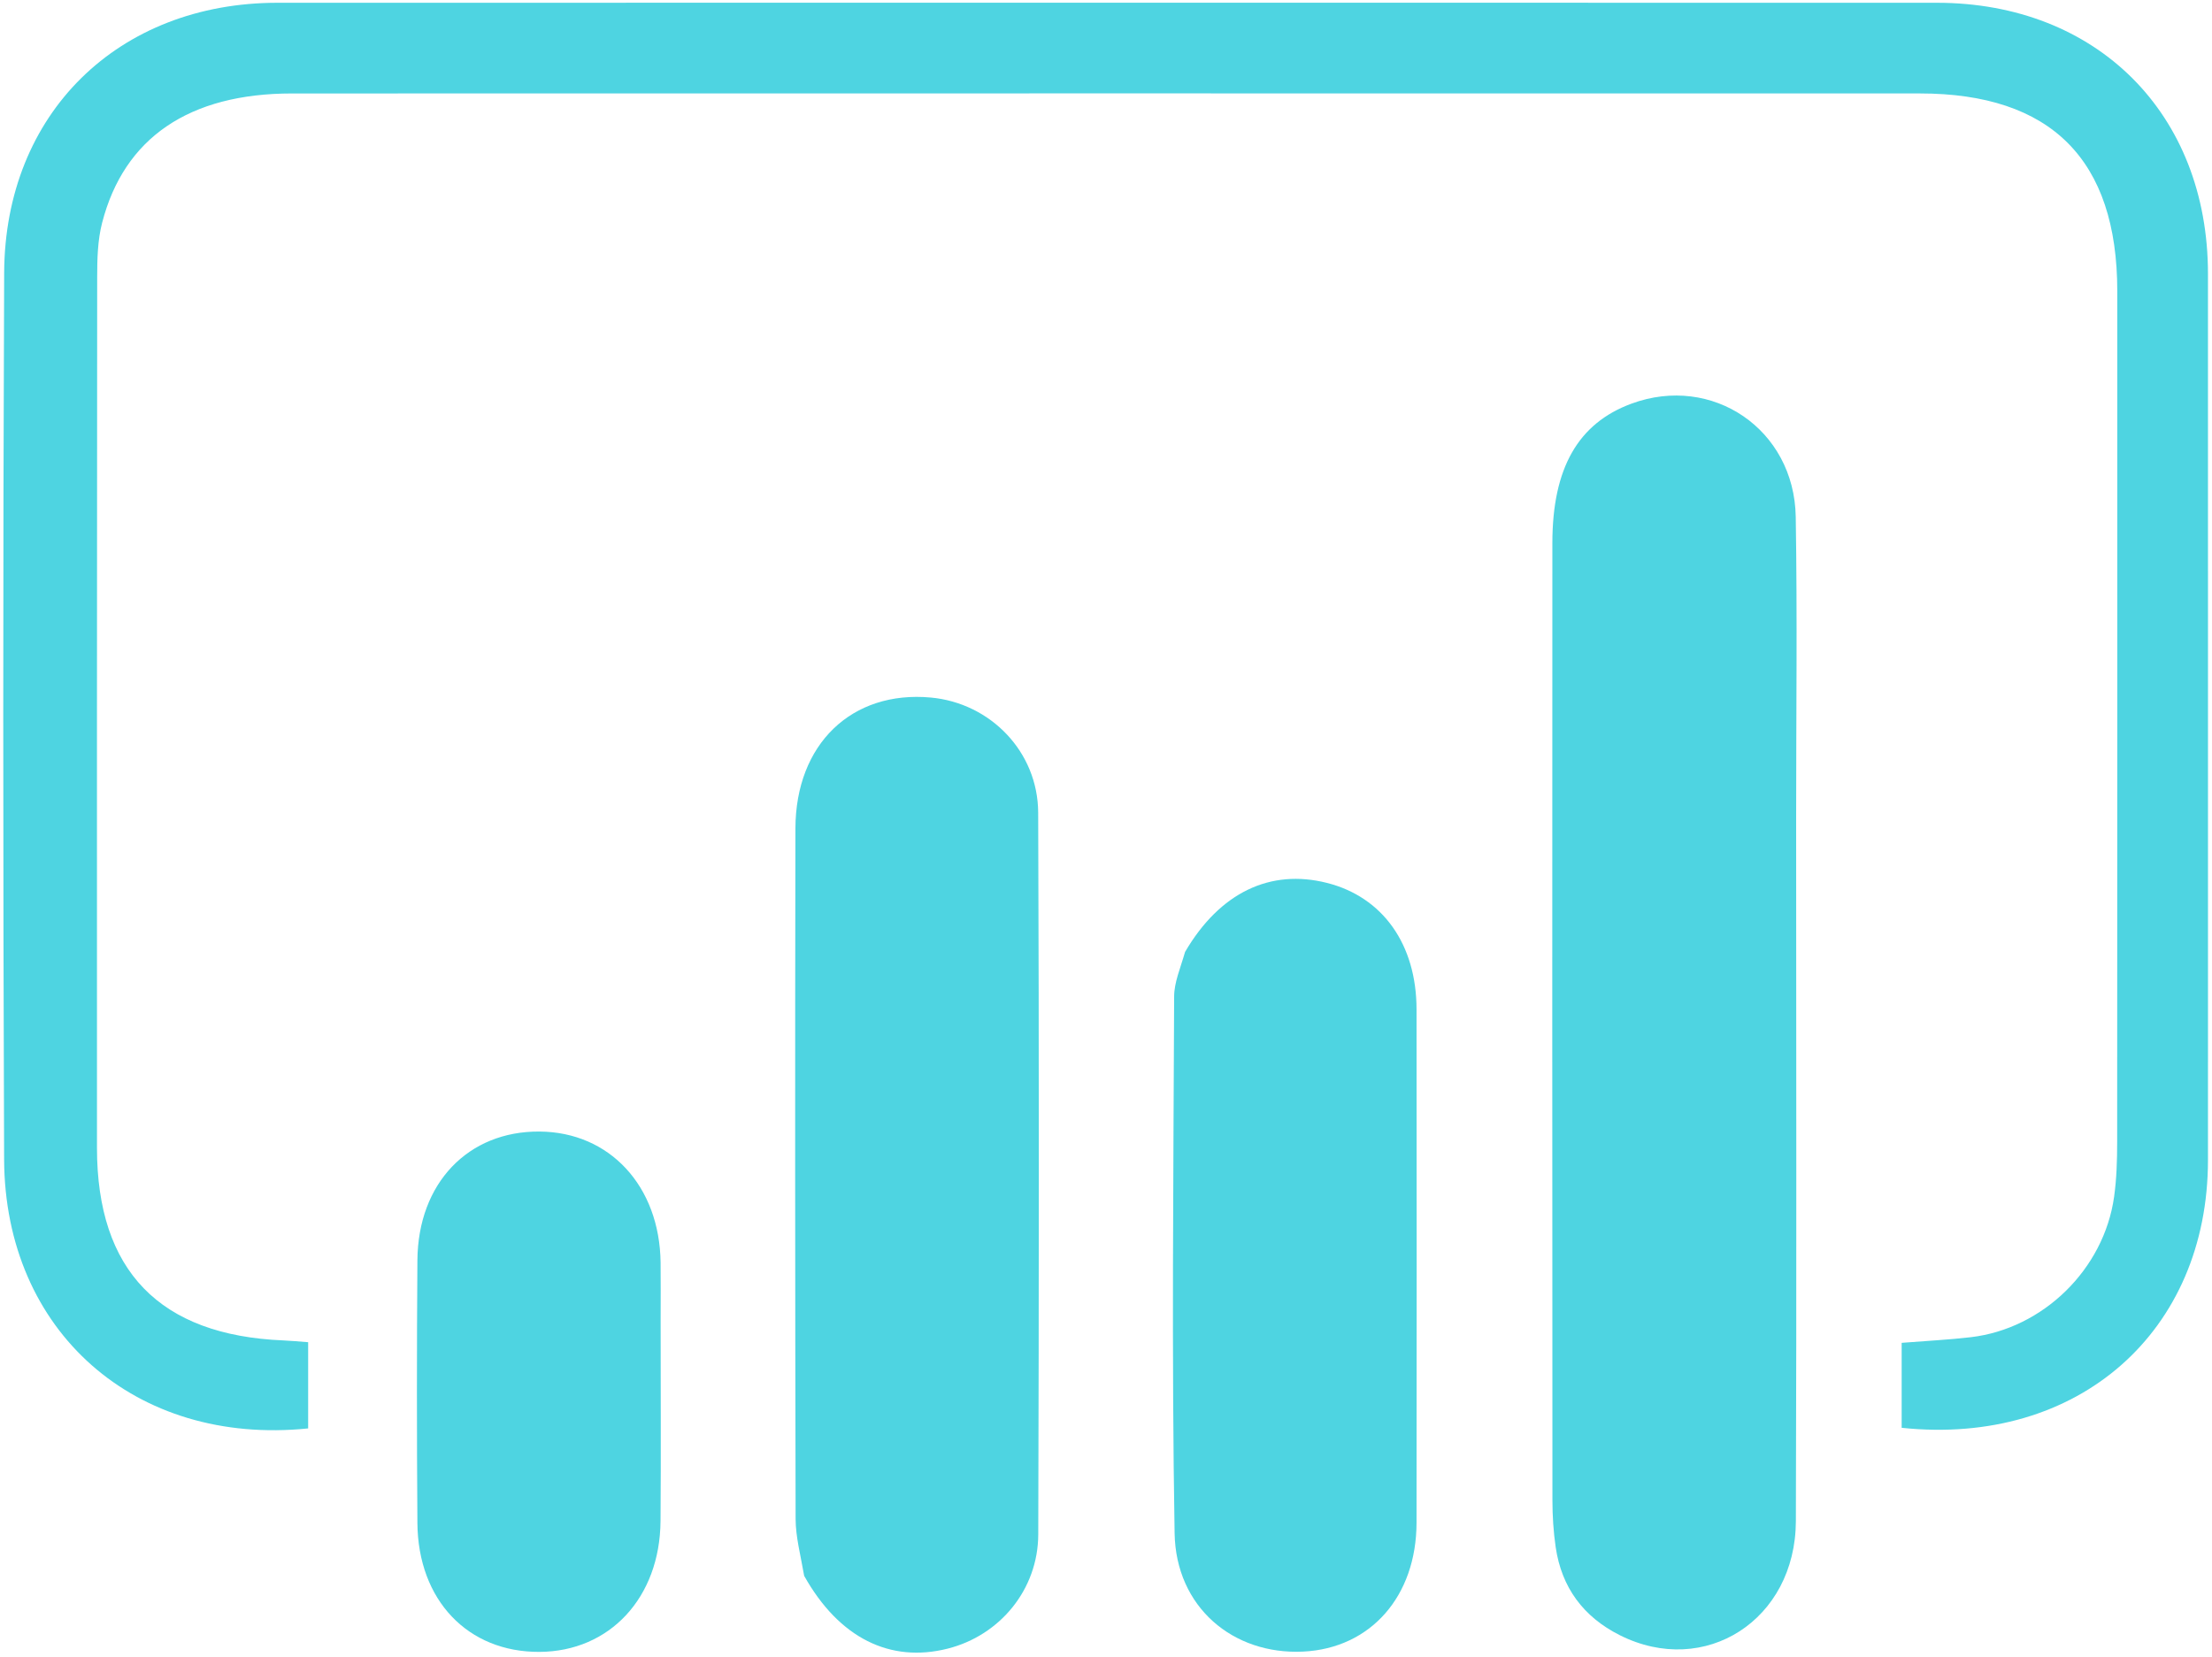
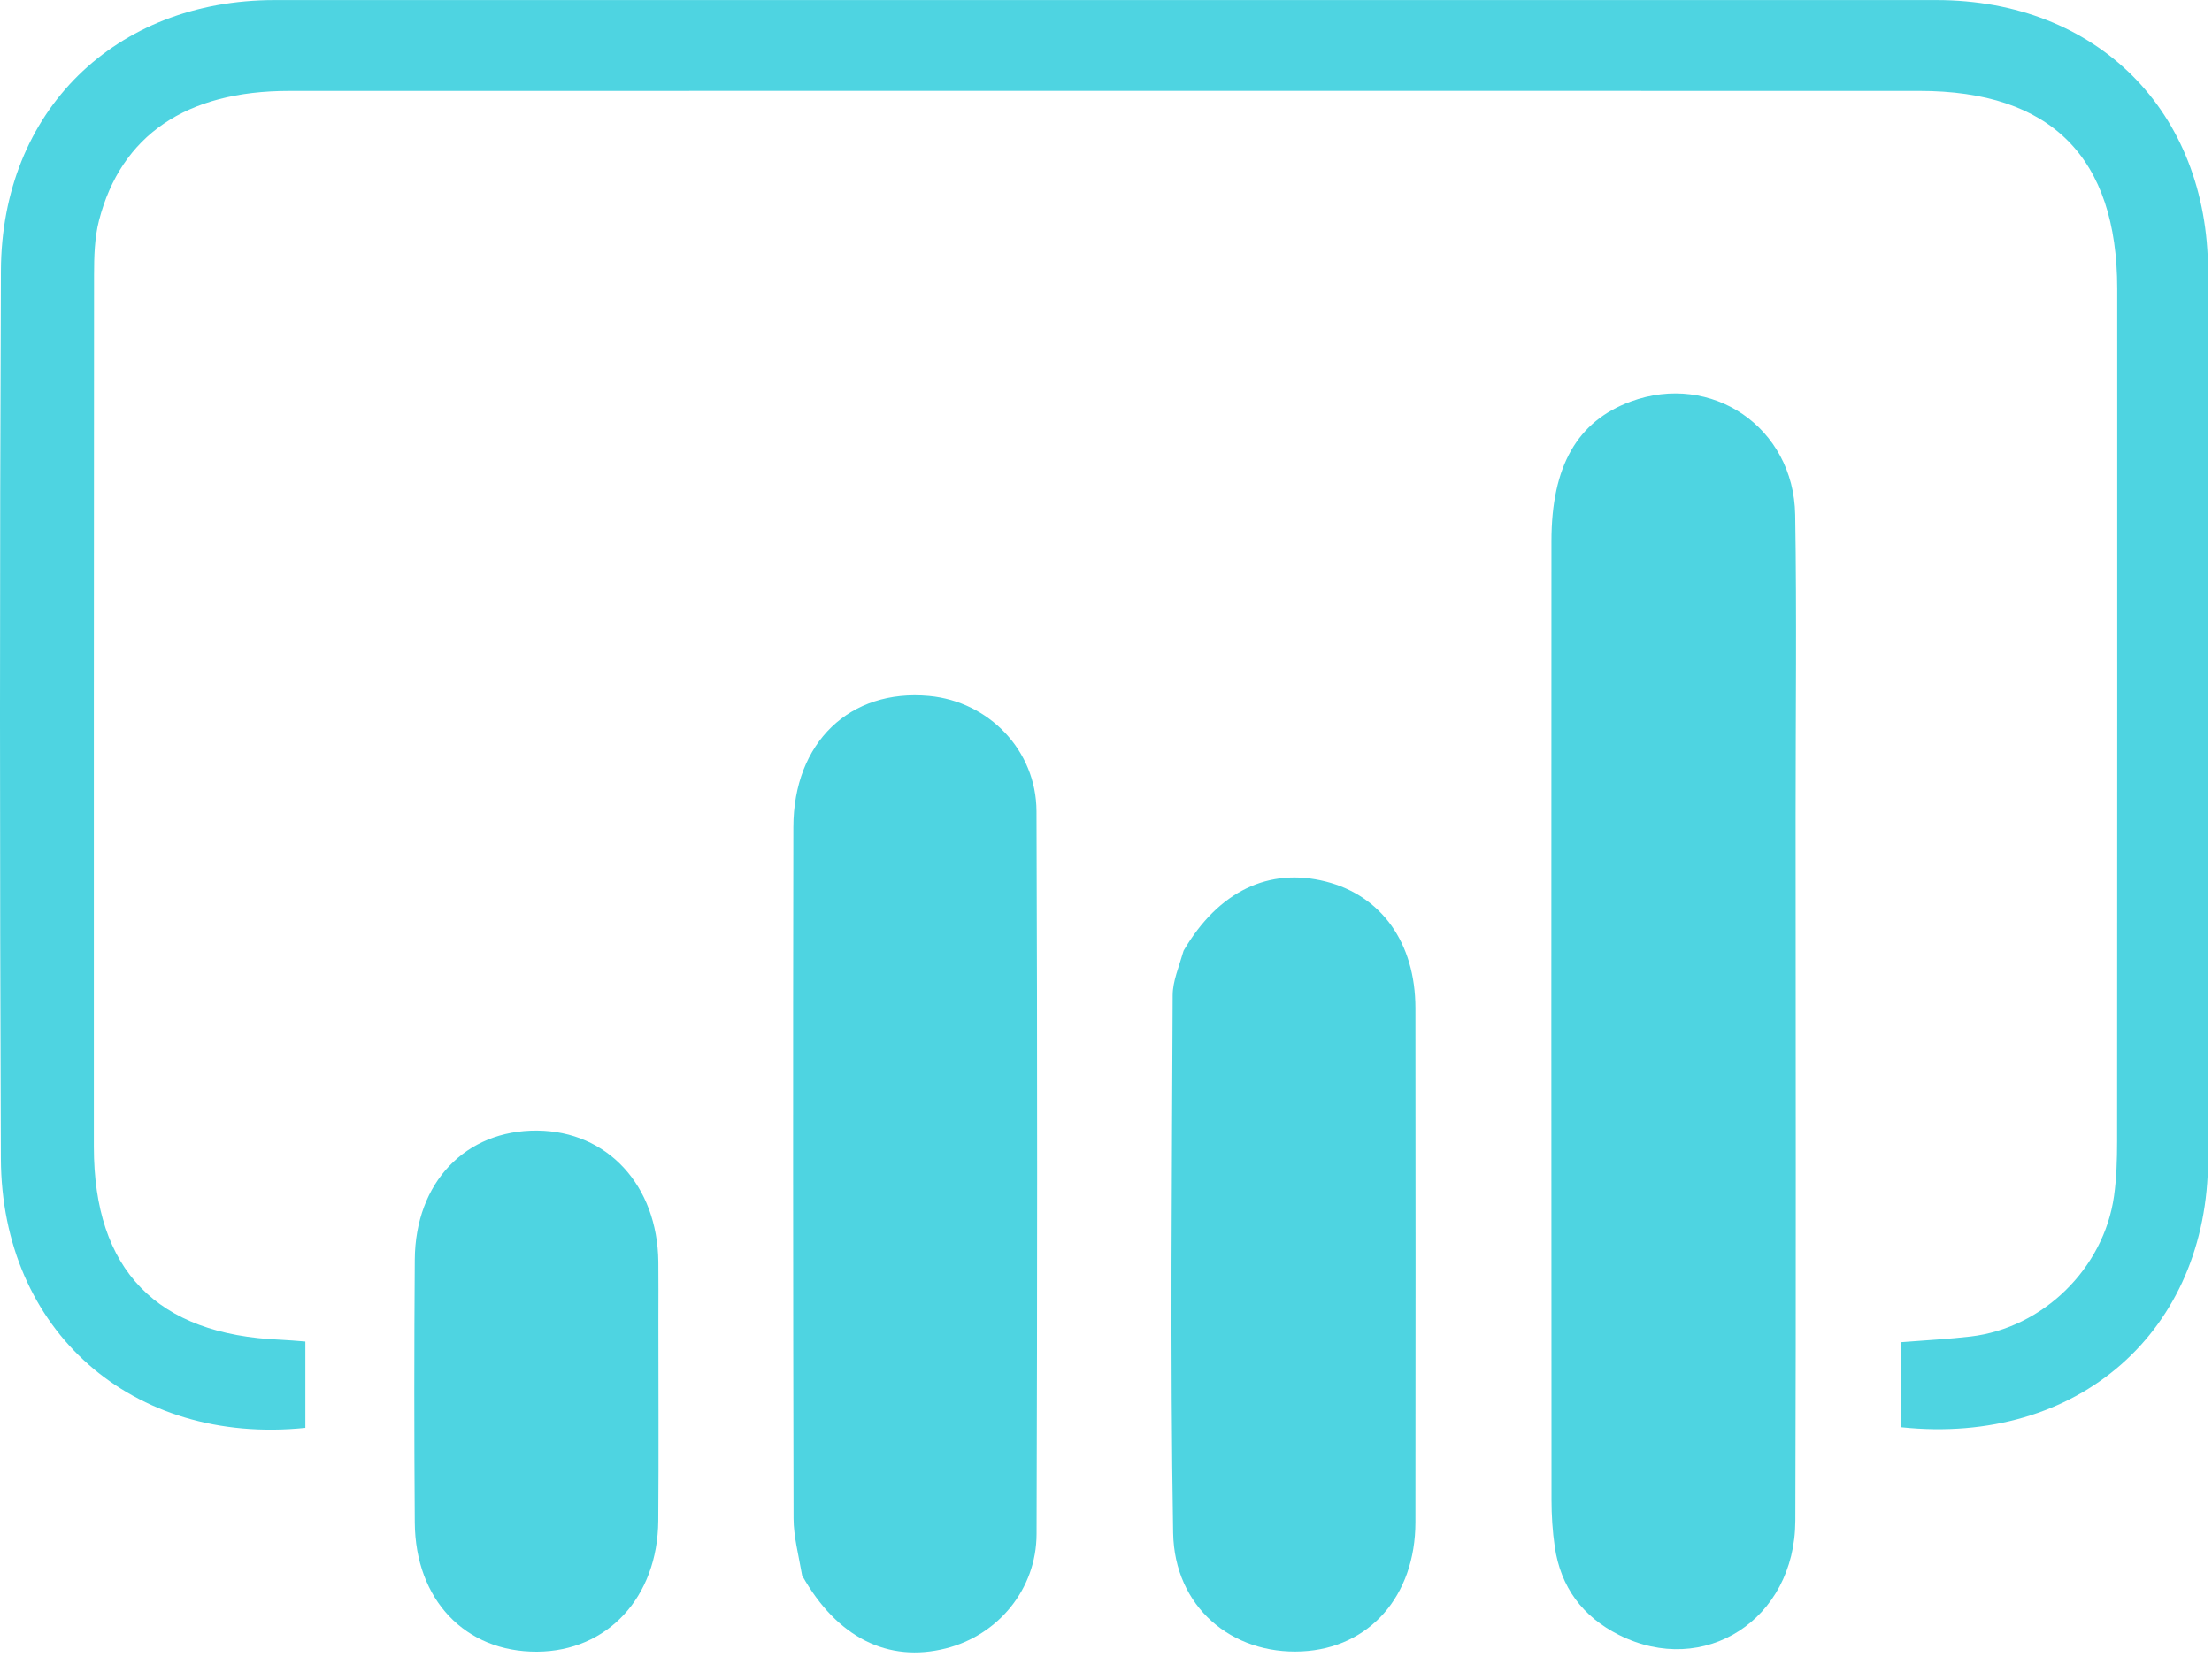
- <svg xmlns="http://www.w3.org/2000/svg" width="490" height="367" viewBox="0 0 490 367" fill="none">
-   <path d="M397.879 181.429C397.878 233.87 397.998 285.443 397.819 337.015C397.744 358.916 377.653 371.742 358.812 362.275C350.752 358.225 345.914 351.704 344.612 342.759C344.114 339.337 343.895 335.844 343.893 332.384C343.853 261.689 343.841 190.994 343.879 120.3C343.888 103.689 349.595 93.793 361.374 89.438C379.282 82.817 397.472 95.088 397.79 114.502C398.15 136.516 397.877 158.54 397.879 181.429Z" fill="#4ED4E1" />
-   <path d="M262.516 210.896C270.227 197.713 281.412 192.432 293.963 195.612C306.297 198.737 313.775 209.2 313.79 223.619C313.829 261.529 313.833 299.439 313.789 337.349C313.77 353.685 303.592 365.18 288.69 365.91C273.175 366.67 260.475 356.094 260.198 339.677C259.529 300.044 259.945 260.392 260.095 220.748C260.106 217.659 261.456 214.575 262.516 210.896Z" fill="#4ED4E1" />
-   <path d="M178.137 349.125C177.335 344.48 176.253 340.496 176.244 336.51C176.13 285.532 176.107 234.554 176.201 183.575C176.236 164.816 188.714 152.921 206.213 154.543C219.392 155.764 229.926 166.543 229.977 180.065C230.176 233.359 230.151 286.656 229.993 339.951C229.957 352.173 221.48 362.334 209.936 365.253C197.196 368.473 185.883 362.932 178.137 349.125Z" fill="#4ED4E1" />
-   <path d="M146.343 292.734C146.343 308.065 146.432 322.536 146.319 337.006C146.186 353.966 135.058 365.895 119.502 365.976C103.639 366.058 92.586 354.524 92.463 337.407C92.323 318.017 92.322 298.625 92.463 279.235C92.588 262.139 103.693 250.573 119.527 250.693C135.063 250.811 146.131 262.78 146.335 279.718C146.384 283.77 146.343 287.822 146.343 292.734Z" fill="#4ED4E1" />
-   <path d="M489.11 191.858C489.11 214.161 489.121 235.595 489.108 257.028C489.084 294.999 460.402 320.453 421.256 316.33C421.256 313.357 421.256 310.271 421.256 307.184C421.256 304.068 421.256 300.953 421.256 297.504C426.858 297.058 431.736 296.823 436.575 296.255C452.577 294.377 466.052 281.221 468.31 265.176C468.872 261.183 468.99 257.101 468.993 253.059C469.033 190.207 469.028 127.355 469.018 64.502C469.013 35.384 454.374 20.706 425.268 20.702C305.066 20.687 184.865 20.685 64.663 20.706C41.933 20.71 27.479 30.496 22.615 49.388C21.624 53.238 21.53 57.395 21.526 61.411C21.463 125.711 21.481 190.012 21.482 254.313C21.483 281.523 35.35 295.839 62.781 296.97C64.468 297.04 66.15 297.21 68.262 297.365C68.262 303.955 68.262 310.221 68.262 316.465C29.982 320.394 1.057 294.99 0.912 256.849C0.664 191.391 0.649 125.93 0.922 60.472C1.07 25.118 26.199 0.619 61.467 0.614C183.986 0.594 306.505 0.595 429.024 0.614C464.513 0.619 489.095 25.209 489.107 60.651C489.122 104.097 489.11 147.543 489.11 191.858Z" fill="#4ED4E1" />
+ <svg xmlns="http://www.w3.org/2000/svg" width="247" height="185" viewBox="0 0 247 185" fill="none">
+   <path d="M200.504 91.291C200.503 117.766 200.564 143.803 200.474 169.838C200.436 180.895 190.293 187.37 180.781 182.591C176.712 180.547 174.269 177.254 173.612 172.739C173.361 171.011 173.25 169.248 173.249 167.501C173.229 131.81 173.223 96.12 173.242 60.43C173.246 52.045 176.128 47.049 182.074 44.85C191.115 41.508 200.299 47.703 200.459 57.503C200.641 68.617 200.503 79.736 200.504 91.291Z" fill="#4ED4E1" />
+   <path d="M132.167 106.168C136.059 99.512 141.706 96.846 148.043 98.452C154.269 100.03 158.045 105.311 158.052 112.591C158.072 131.73 158.074 150.869 158.052 170.008C158.042 178.254 152.904 184.058 145.381 184.426C137.548 184.81 131.136 179.471 130.996 171.182C130.659 151.174 130.868 131.156 130.944 111.142C130.95 109.582 131.632 108.025 132.167 106.168Z" fill="#4ED4E1" />
+   <path d="M89.568 175.953C89.163 173.607 88.616 171.596 88.612 169.584C88.554 143.848 88.543 118.111 88.59 92.375C88.608 82.904 94.907 76.899 103.742 77.718C110.395 78.335 115.713 83.776 115.739 90.603C115.839 117.508 115.826 144.415 115.747 171.321C115.729 177.491 111.449 182.621 105.621 184.094C99.189 185.72 93.478 182.923 89.568 175.953Z" fill="#4ED4E1" />
+   <path d="M73.516 147.484C73.516 155.223 73.561 162.529 73.504 169.834C73.437 178.397 67.819 184.419 59.966 184.46C51.957 184.501 46.377 178.678 46.315 170.037C46.244 160.248 46.244 150.457 46.315 140.668C46.378 132.038 51.984 126.199 59.978 126.259C67.822 126.319 73.409 132.361 73.512 140.913C73.537 142.958 73.516 145.004 73.516 147.484Z" fill="#4ED4E1" />
+   <path d="M246.562 96.557C246.562 107.816 246.568 118.637 246.561 129.458C246.549 148.627 232.068 161.477 212.306 159.396C212.306 157.895 212.306 156.337 212.306 154.779C212.306 153.206 212.306 151.633 212.306 149.892C215.134 149.666 217.597 149.548 220.039 149.261C228.118 148.313 234.921 141.671 236.061 133.571C236.345 131.555 236.404 129.494 236.406 127.454C236.426 95.723 236.423 63.992 236.418 32.261C236.416 17.561 229.025 10.151 214.331 10.149C153.648 10.141 92.964 10.14 32.281 10.151C20.806 10.153 13.508 15.093 11.053 24.631C10.553 26.574 10.505 28.673 10.503 30.701C10.471 63.163 10.48 95.625 10.481 128.087C10.481 141.824 17.482 149.051 31.331 149.622C32.182 149.657 33.031 149.743 34.097 149.821C34.097 153.149 34.097 156.312 34.097 159.464C14.772 161.448 0.169 148.622 0.096 129.367C-0.029 96.321 -0.037 63.273 0.101 30.227C0.176 12.378 12.862 0.01 30.667 0.007C92.521 -0.002 154.374 -0.002 216.227 0.007C234.144 0.01 246.554 12.424 246.56 30.317C246.568 52.251 246.562 74.184 246.562 96.557Z" fill="#4ED4E1" />
</svg>
